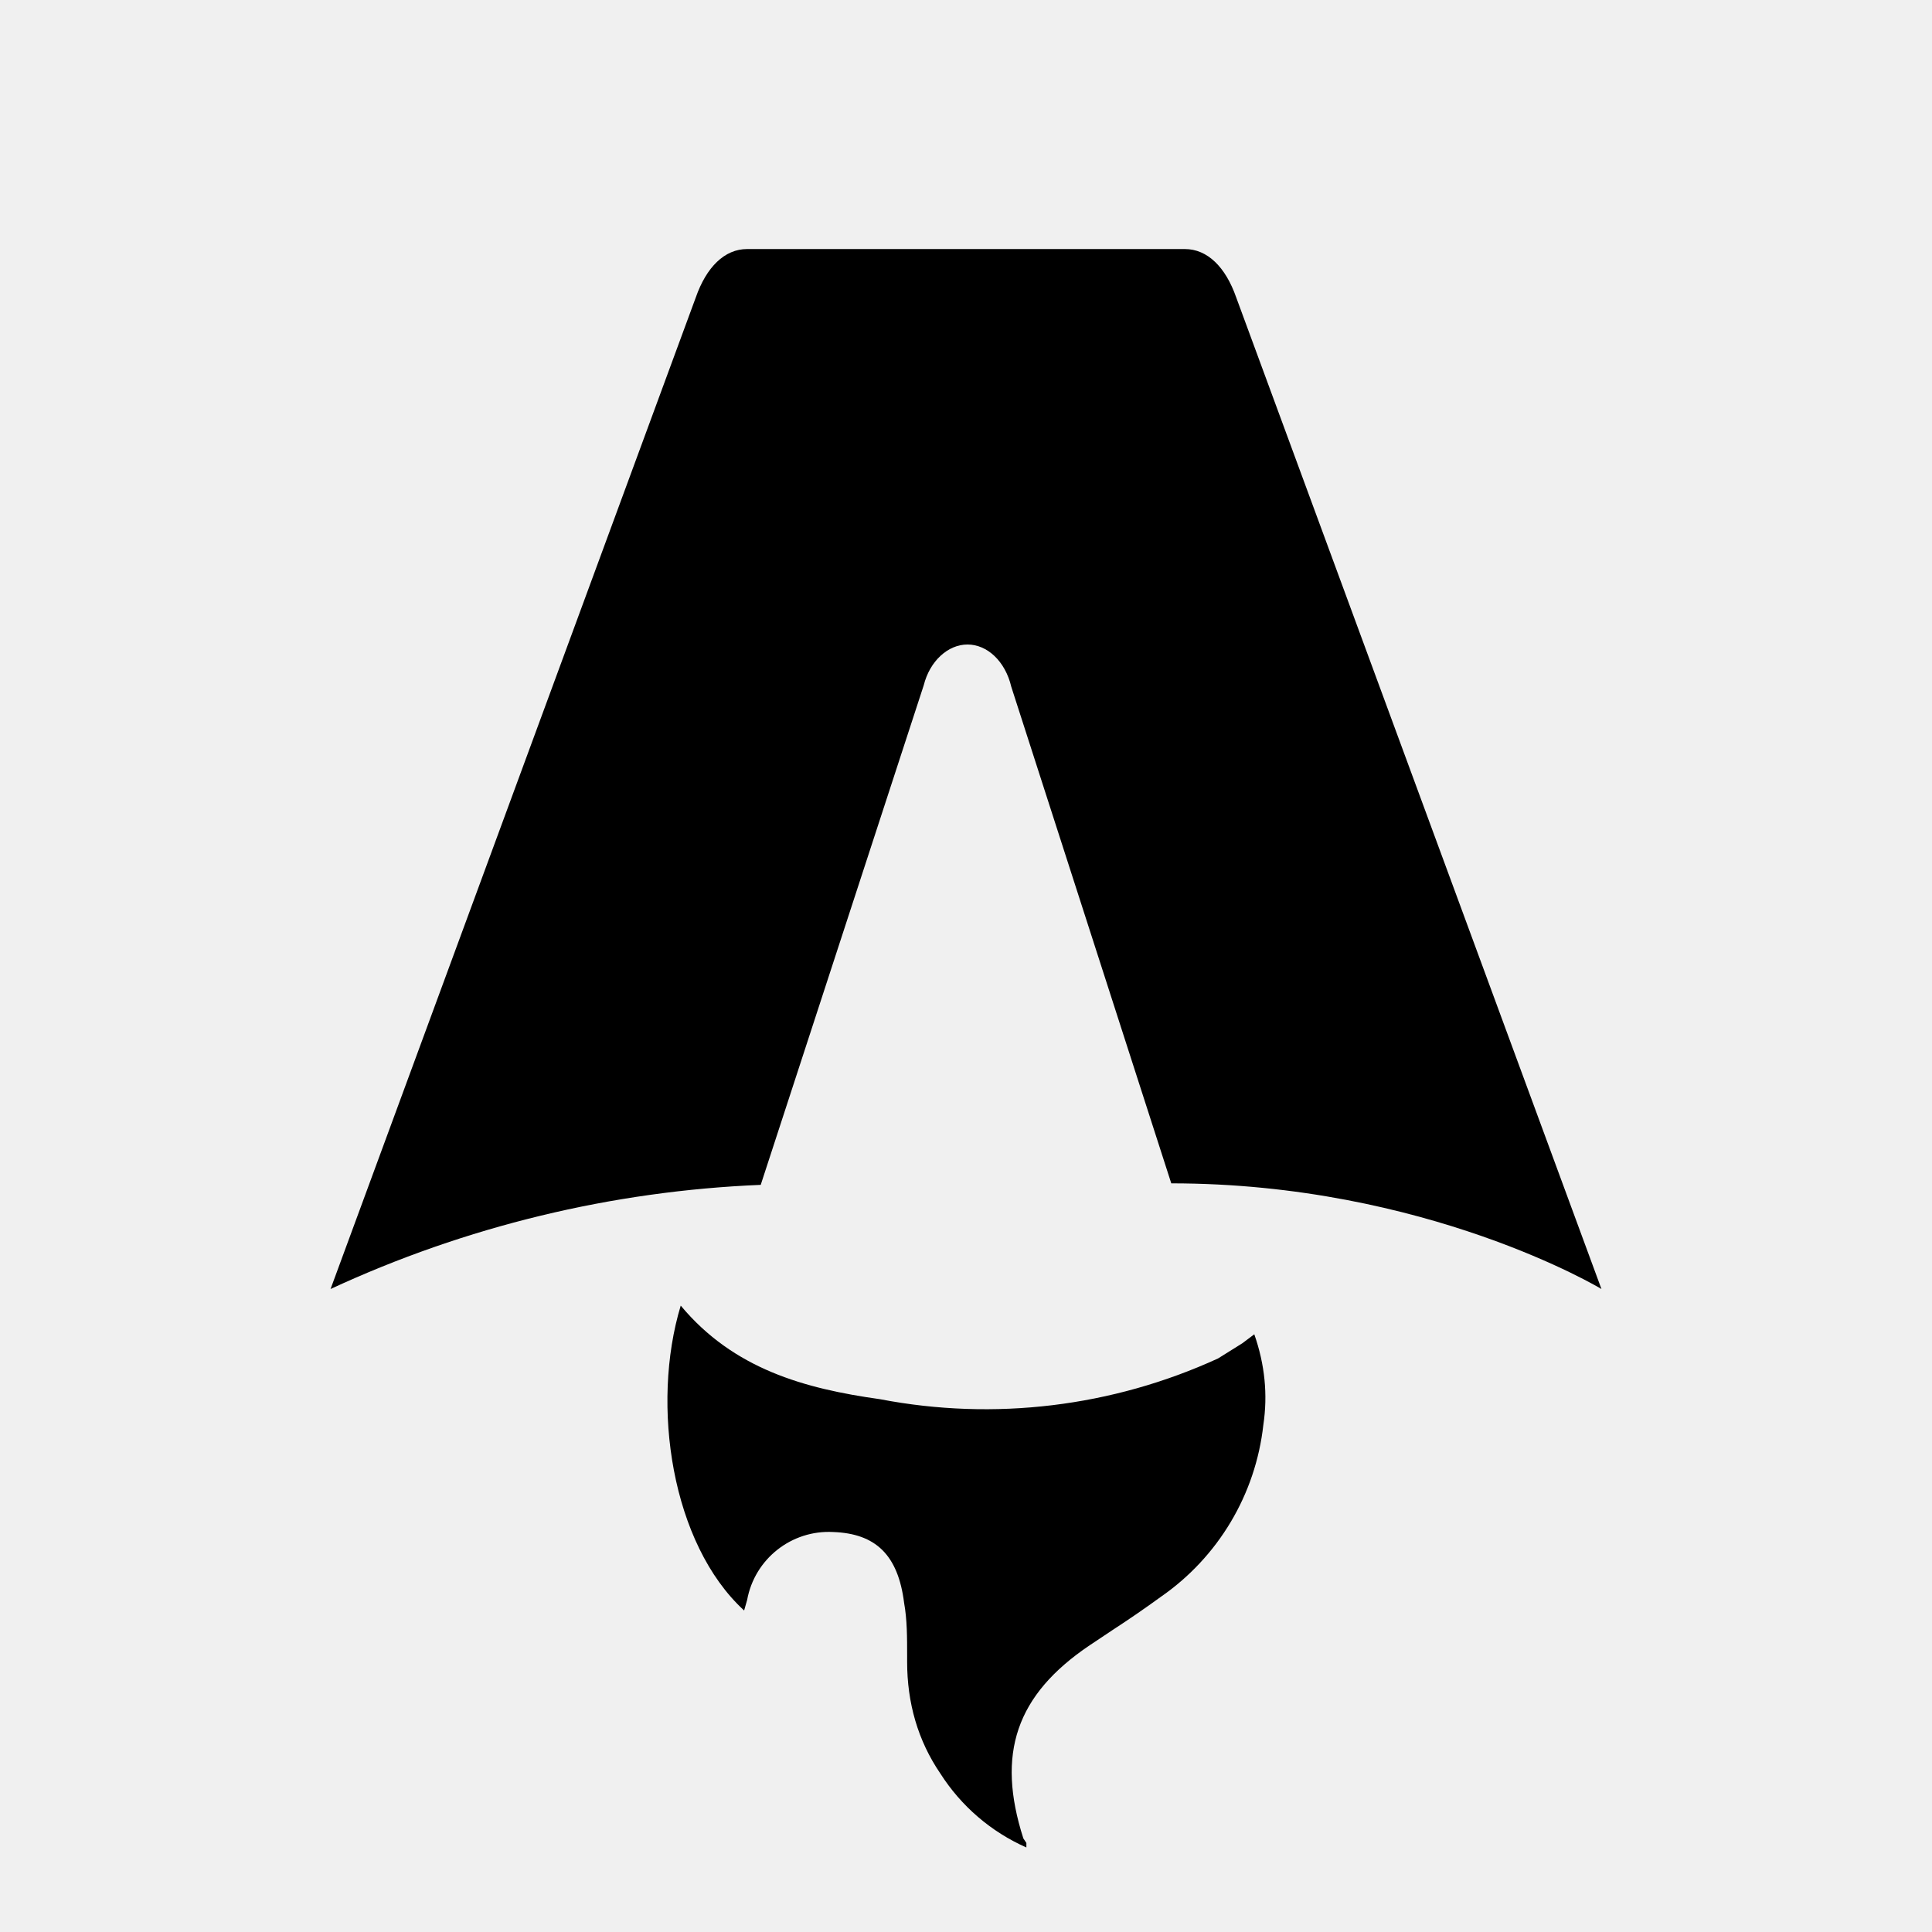
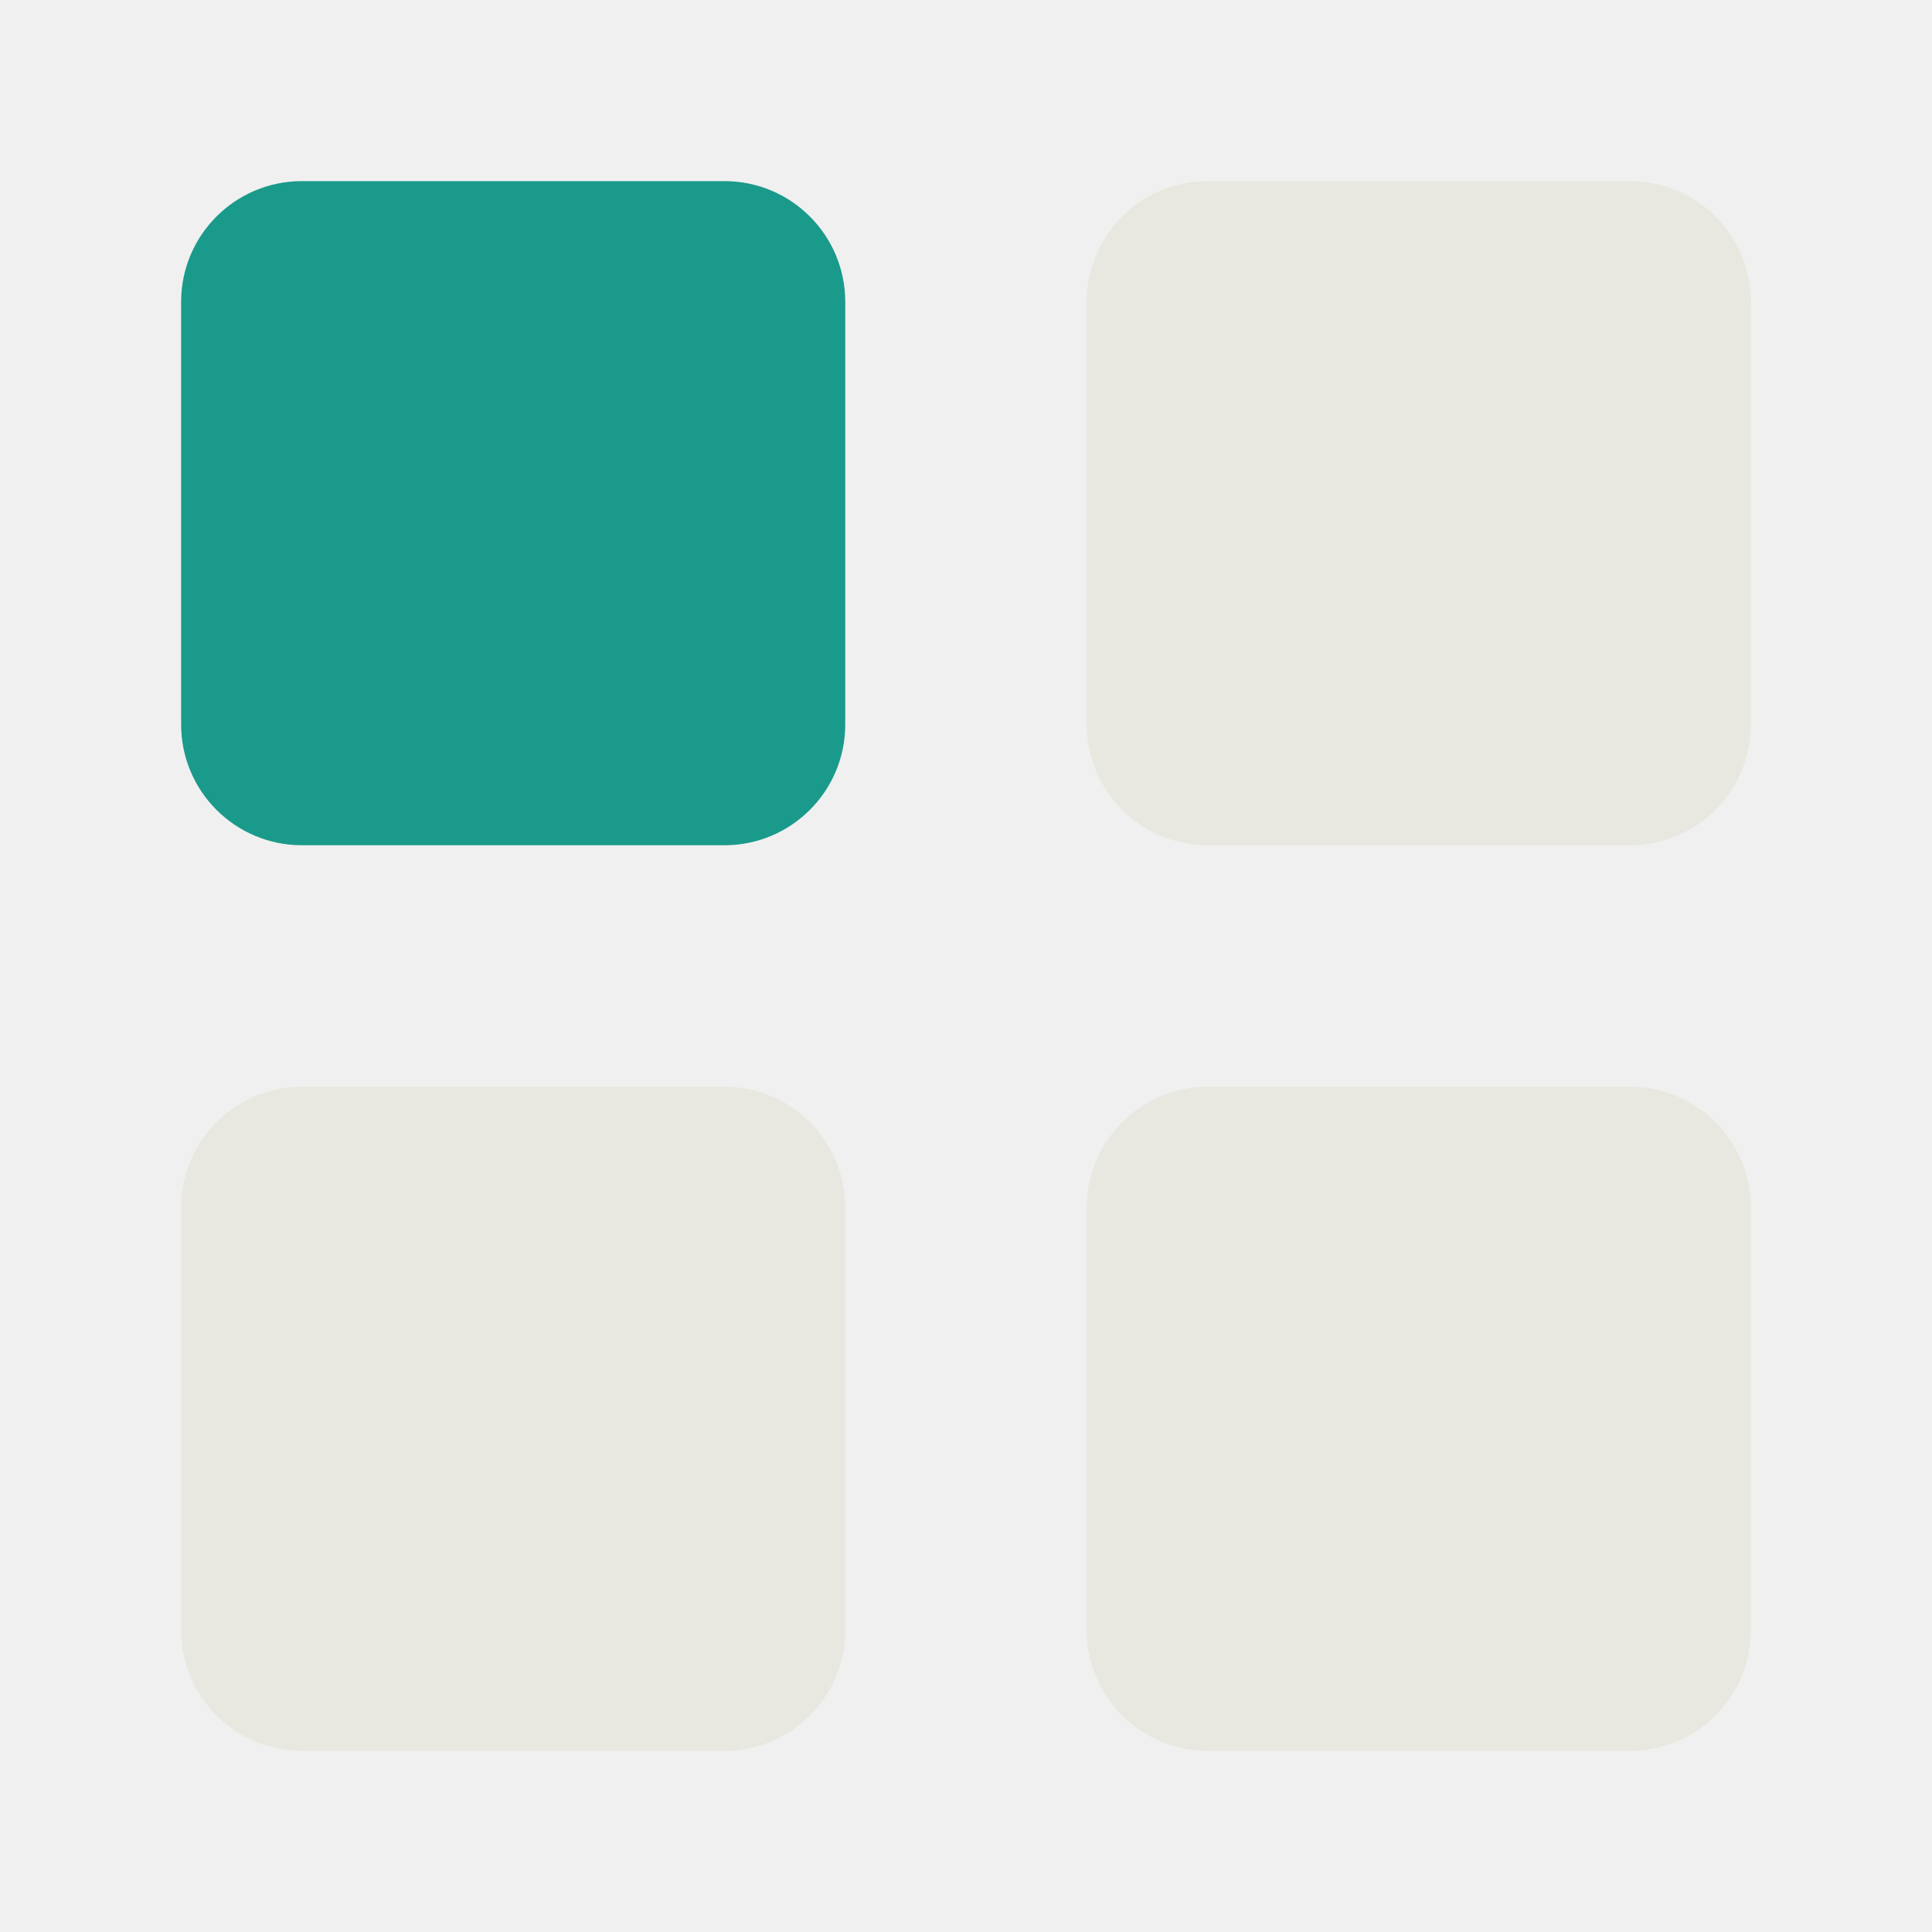
- <svg xmlns="http://www.w3.org/2000/svg" fill="none" viewBox="0 0 128 128">
-   <path d="M50.4 78.5a75.1 75.1 0 0 0-28.5 6.9l24.2-65.7c.7-2 1.9-3.2 3.4-3.2h29c1.5 0 2.7 1.2 3.4 3.2l24.2 65.7s-11.6-7-28.5-7L67 45.5c-.4-1.7-1.6-2.8-2.9-2.8-1.3 0-2.5 1.1-2.9 2.7L50.4 78.5Zm-1.1 28.2Zm-4.2-20.2c-2 6.6-.6 15.8 4.2 20.2a17.5 17.5 0 0 1 .2-.7 5.5 5.5 0 0 1 5.7-4.5c2.8.1 4.3 1.5 4.7 4.7.2 1.1.2 2.3.2 3.5v.4c0 2.7.7 5.2 2.2 7.4a13 13 0 0 0 5.7 4.9v-.3l-.2-.3c-1.8-5.6-.5-9.5 4.4-12.8l1.5-1a73 73 0 0 0 3.2-2.2 16 16 0 0 0 6.8-11.4c.3-2 .1-4-.6-6l-.8.6-1.6 1a37 37 0 0 1-22.4 2.7c-5-.7-9.7-2-13.2-6.2Z" />
-   <style>
-         path { fill: #000; }
-         @media (prefers-color-scheme: dark) {
-             path { fill: #FFF; }
-         }
-     </style>
+ <svg xmlns="http://www.w3.org/2000/svg" width="32" height="32" viewBox="0 0 32 32" fill="none">
+   <rect x="3" y="3" width="11" height="11" rx="2" fill="#1A9A8B" />
+   <rect x="3" y="18" width="11" height="11" rx="2" fill="#E8E8E0" />
+   <rect x="18" y="3" width="11" height="11" rx="2" fill="#E8E8E0" />
+   <rect x="18" y="18" width="11" height="11" rx="2" fill="#E8E8E0" />
</svg>
